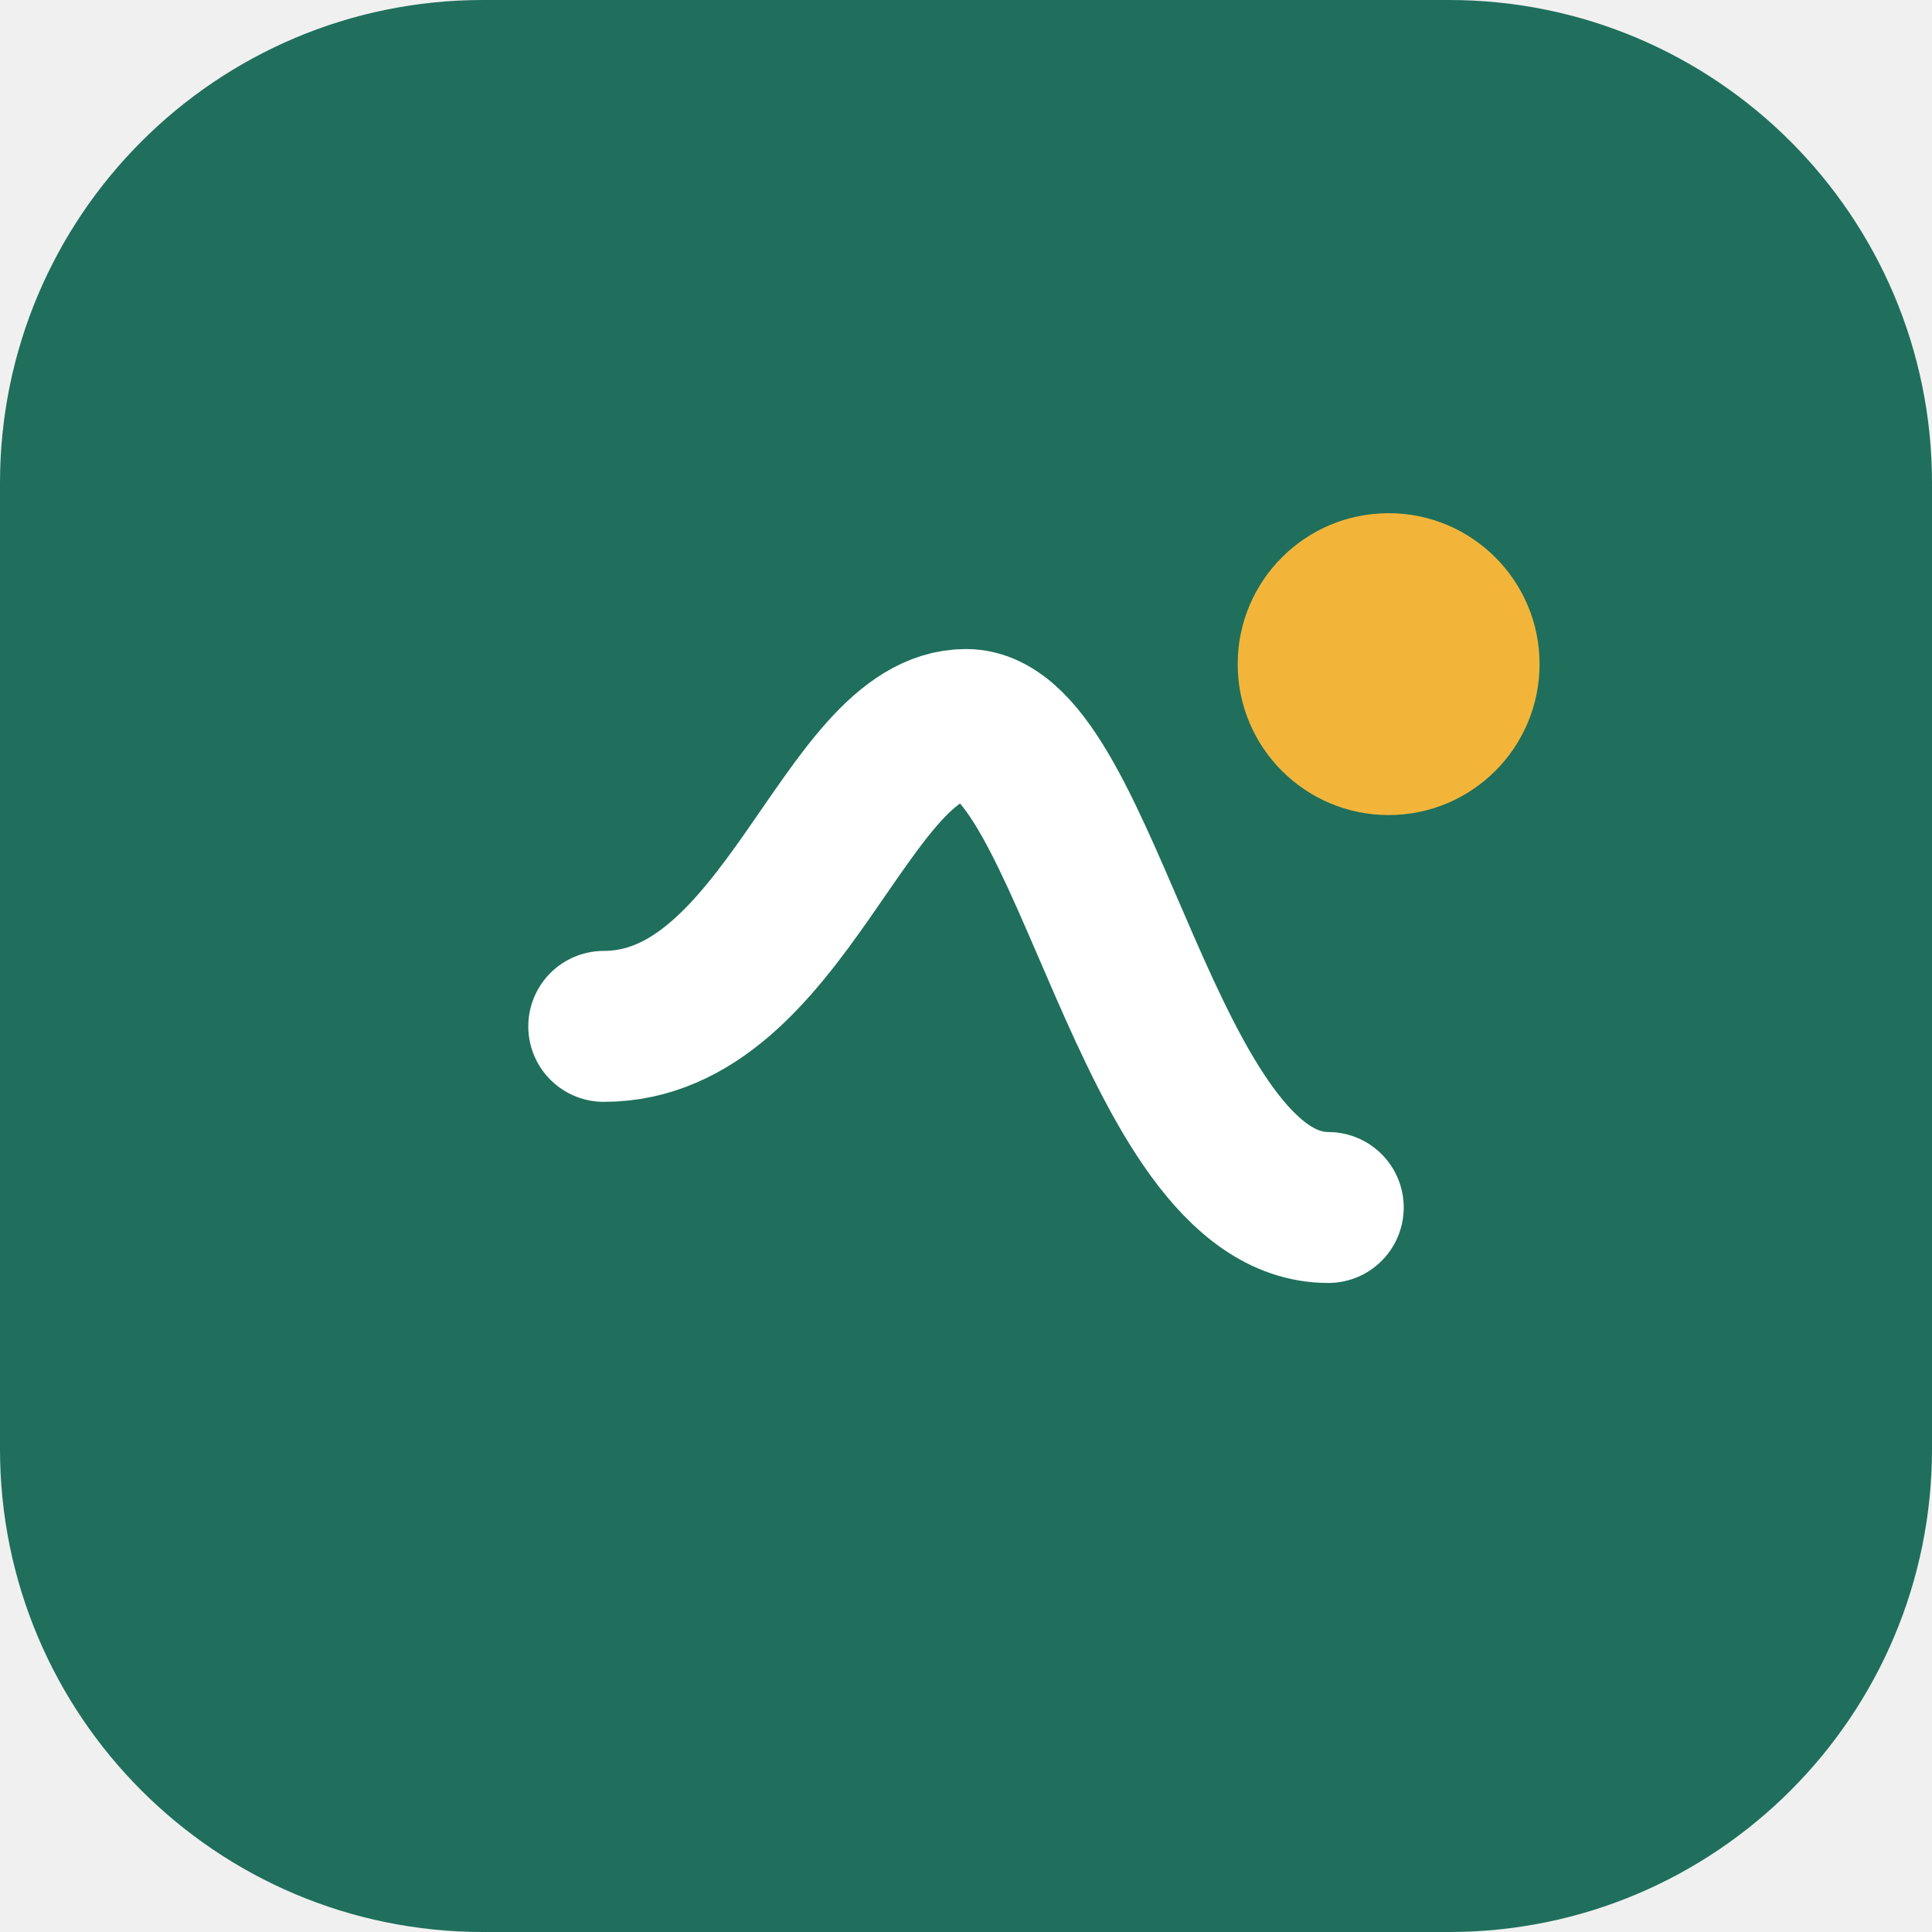
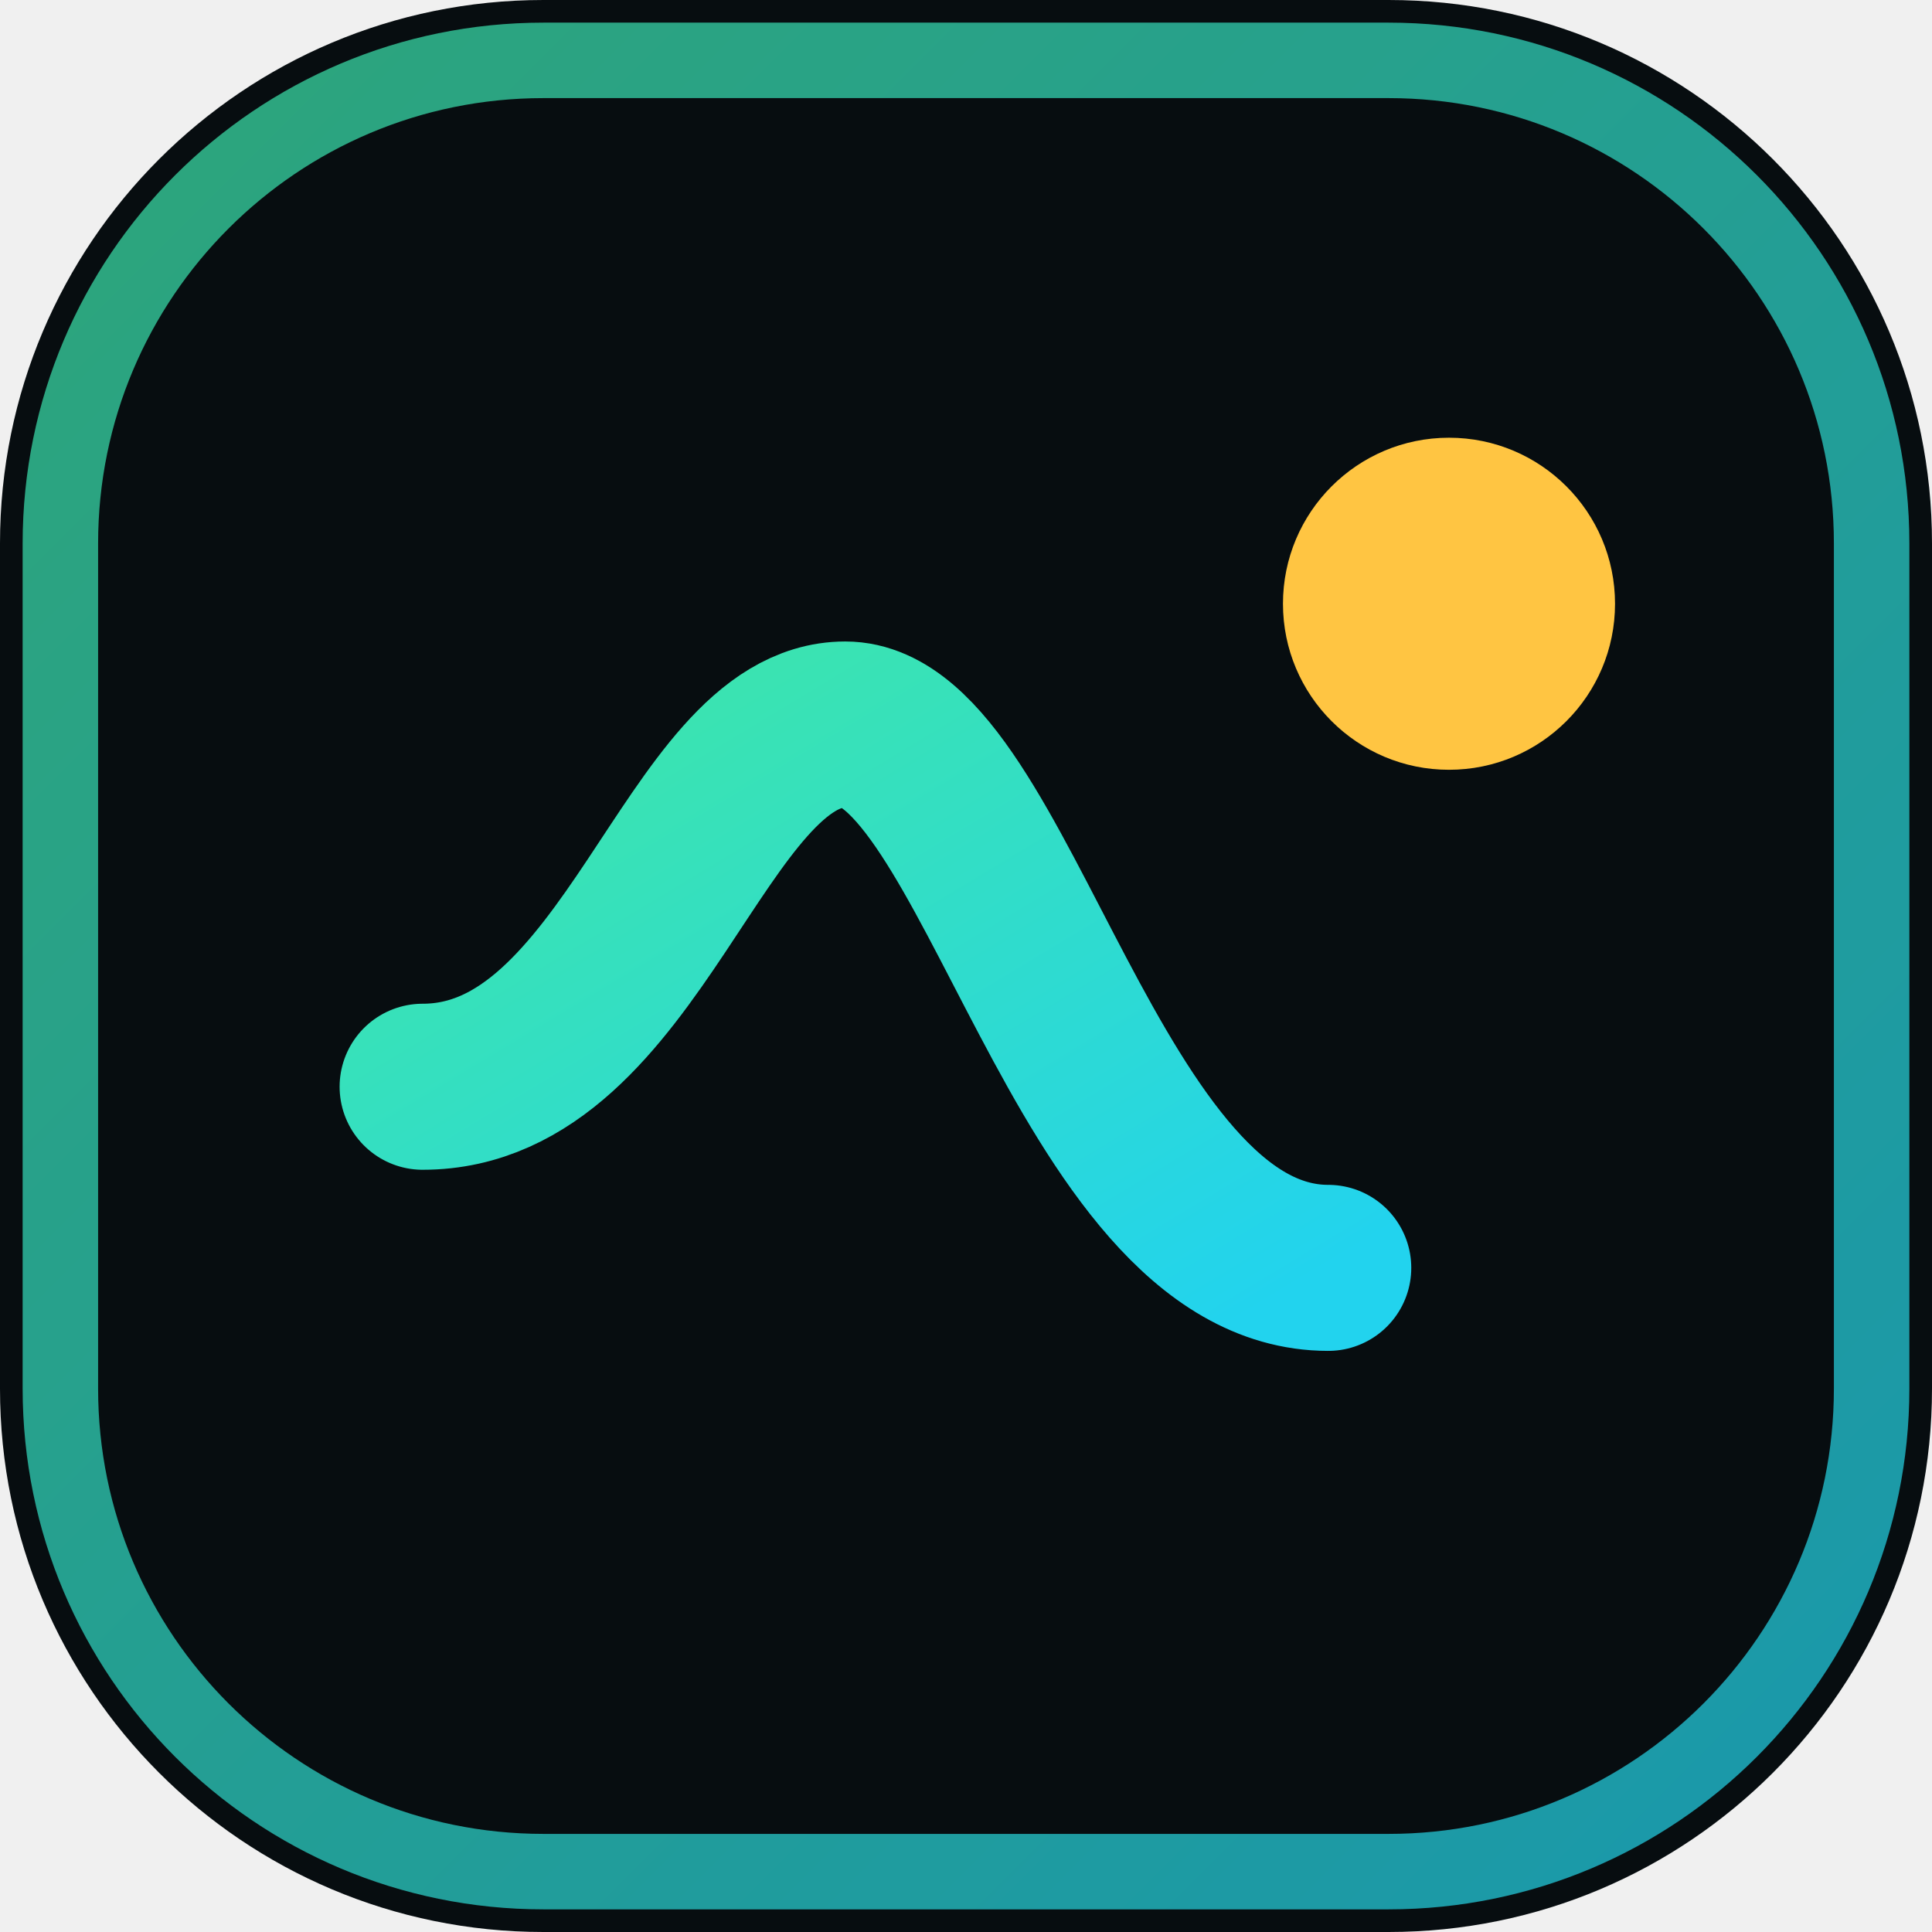
<svg xmlns="http://www.w3.org/2000/svg" viewBox="0 0 64 64">
-   <rect width="64" height="64" rx="16" fill="#1f6f5c" />
-   <path d="M20 34c6 0 8-10 12-10s6 16 12 16" fill="none" stroke="#fff" stroke-width="5" stroke-linecap="round" />
-   <circle cx="46" cy="22" r="5" fill="#f2b53a" />
+   <defs>
+     <linearGradient id="g" x1="0" y1="0" x2="1" y2="1">
+       <stop offset="0" stop-color="#3ee6a8" />
+       <stop offset="1" stop-color="#22d3ee" />
+     </linearGradient>
+   </defs>
+   <rect width="64" height="64" rx="18" fill="#070d10" />
+   <rect x="2" y="2" width="60" height="60" rx="16" fill="none" stroke="url(#g)" stroke-width="2.5" opacity=".7" />
+   <path d="M14 36c7 0 9-12 14-12s8 18 16 18" fill="none" stroke="url(#g)" stroke-width="5.5" stroke-linecap="round" />
+   <circle cx="48" cy="20" r="5.5" fill="#ffc542" />
</svg>
